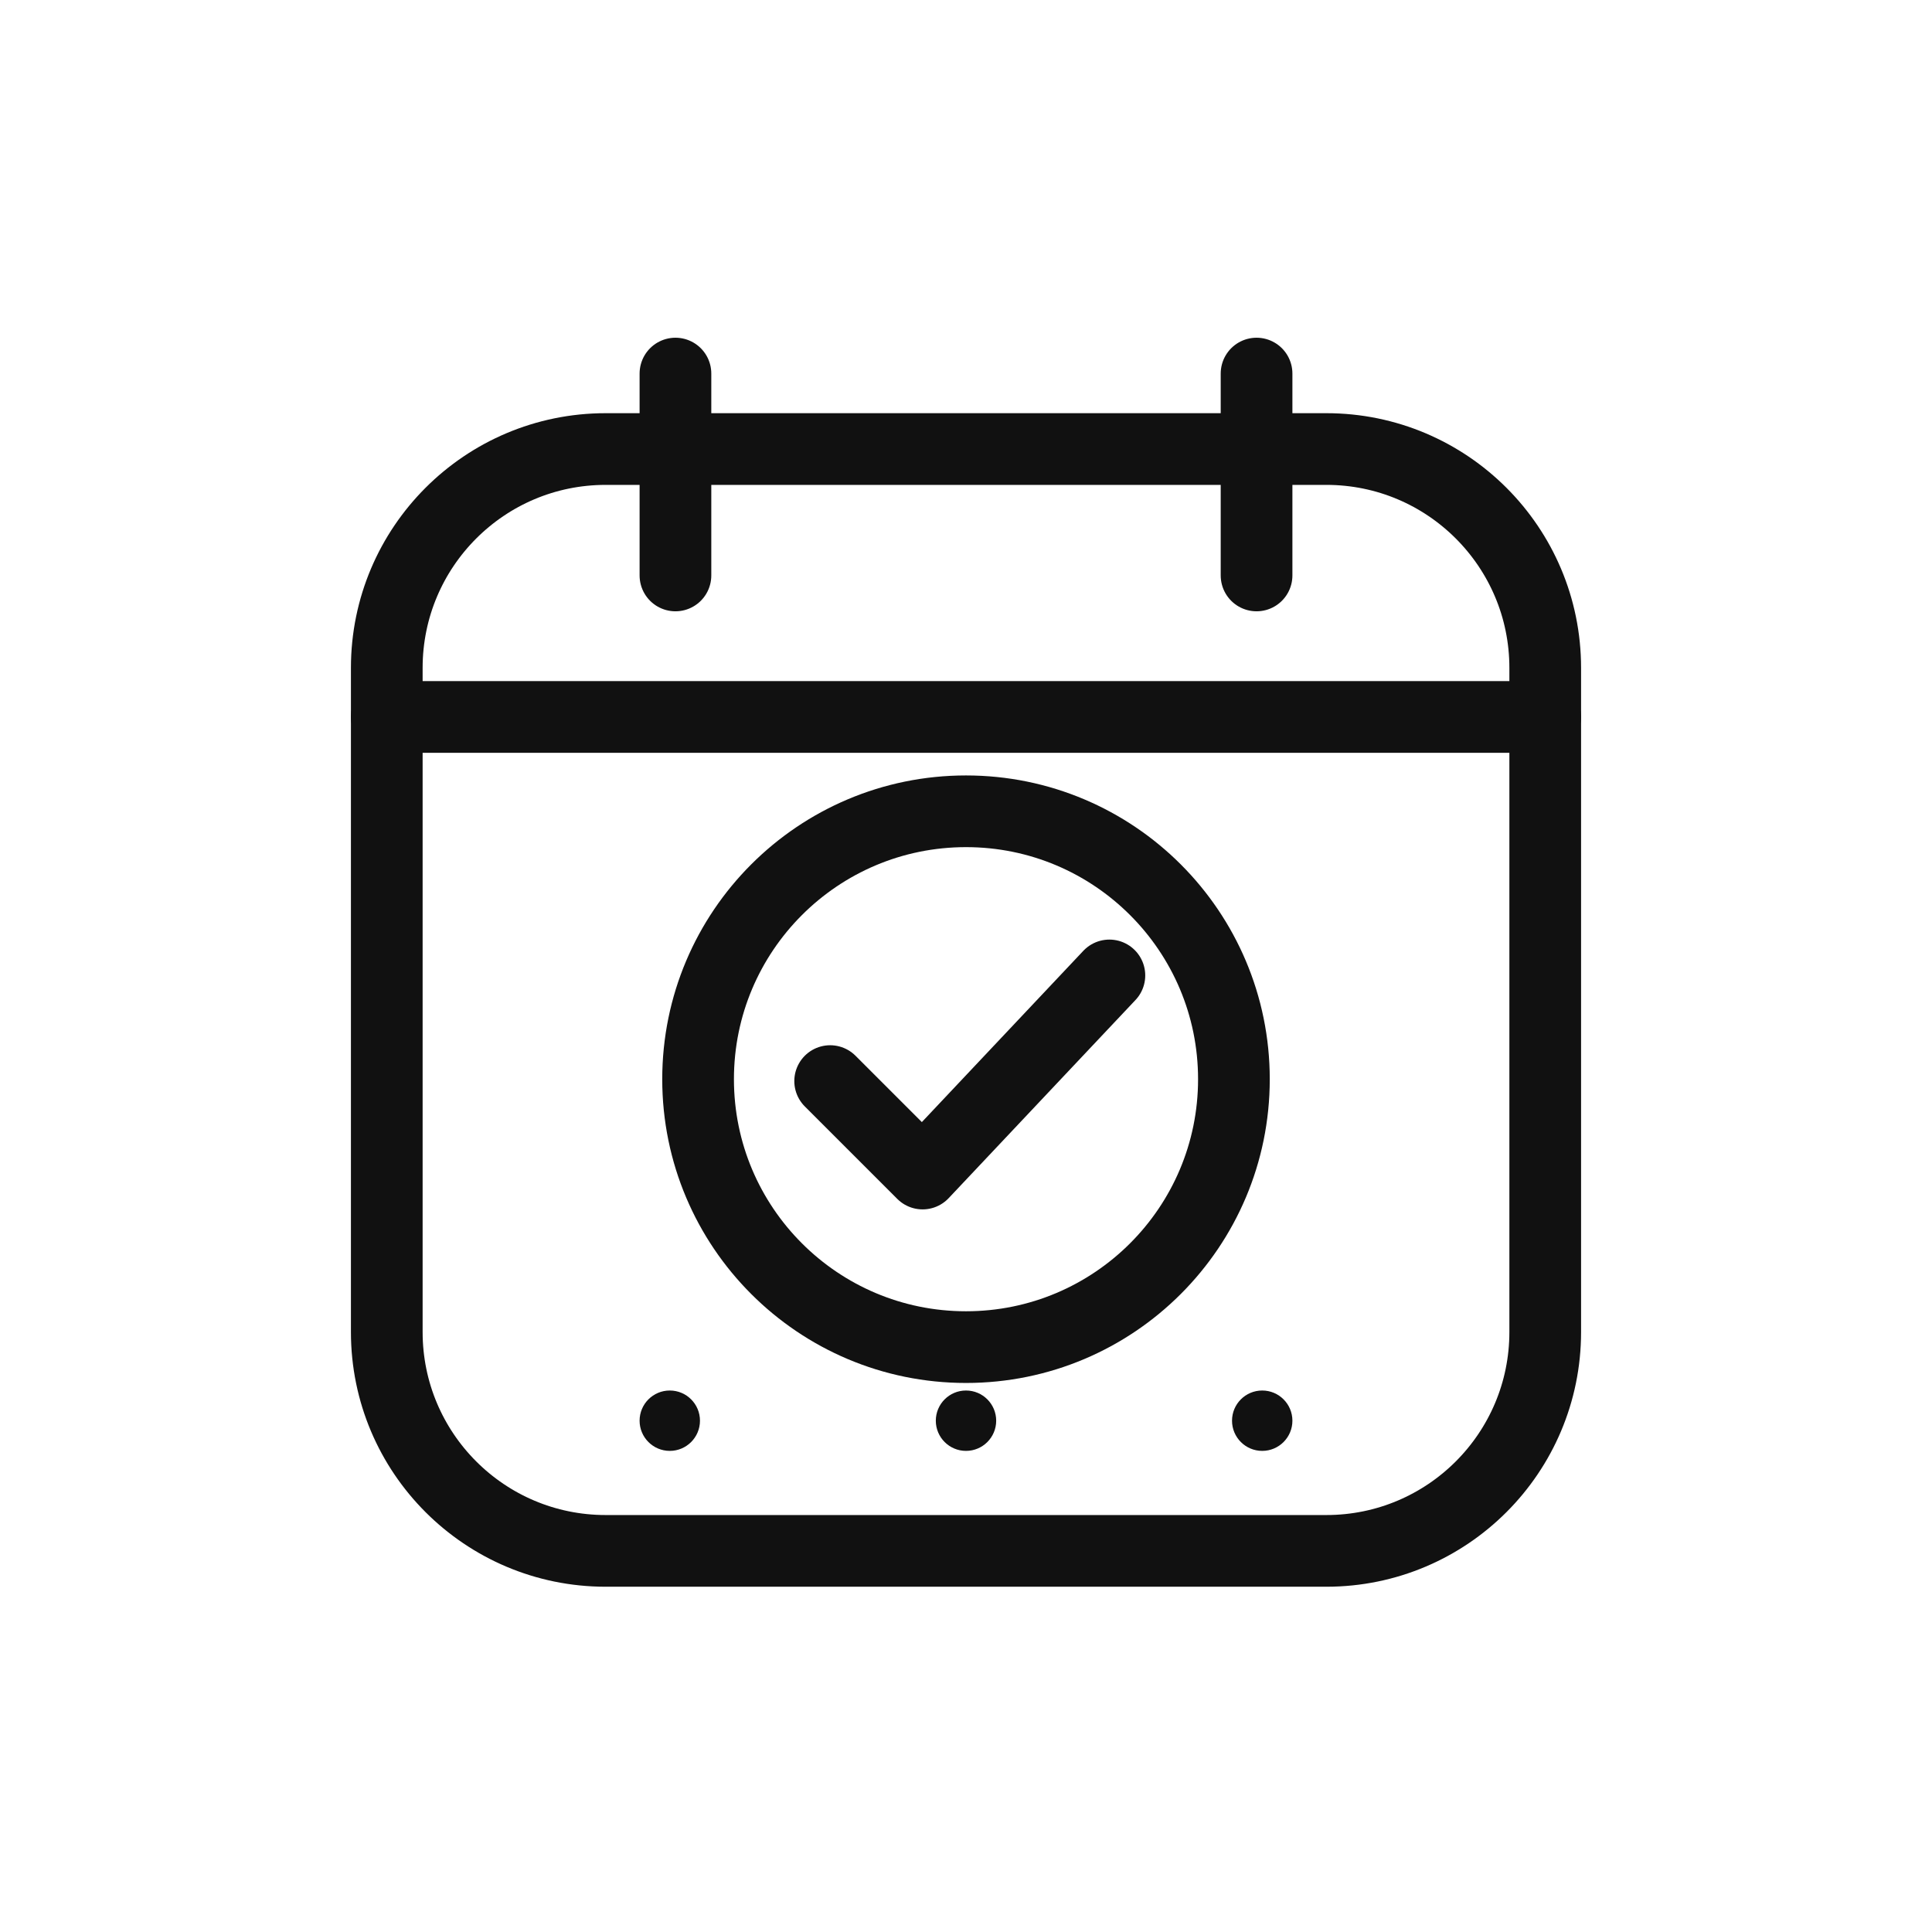
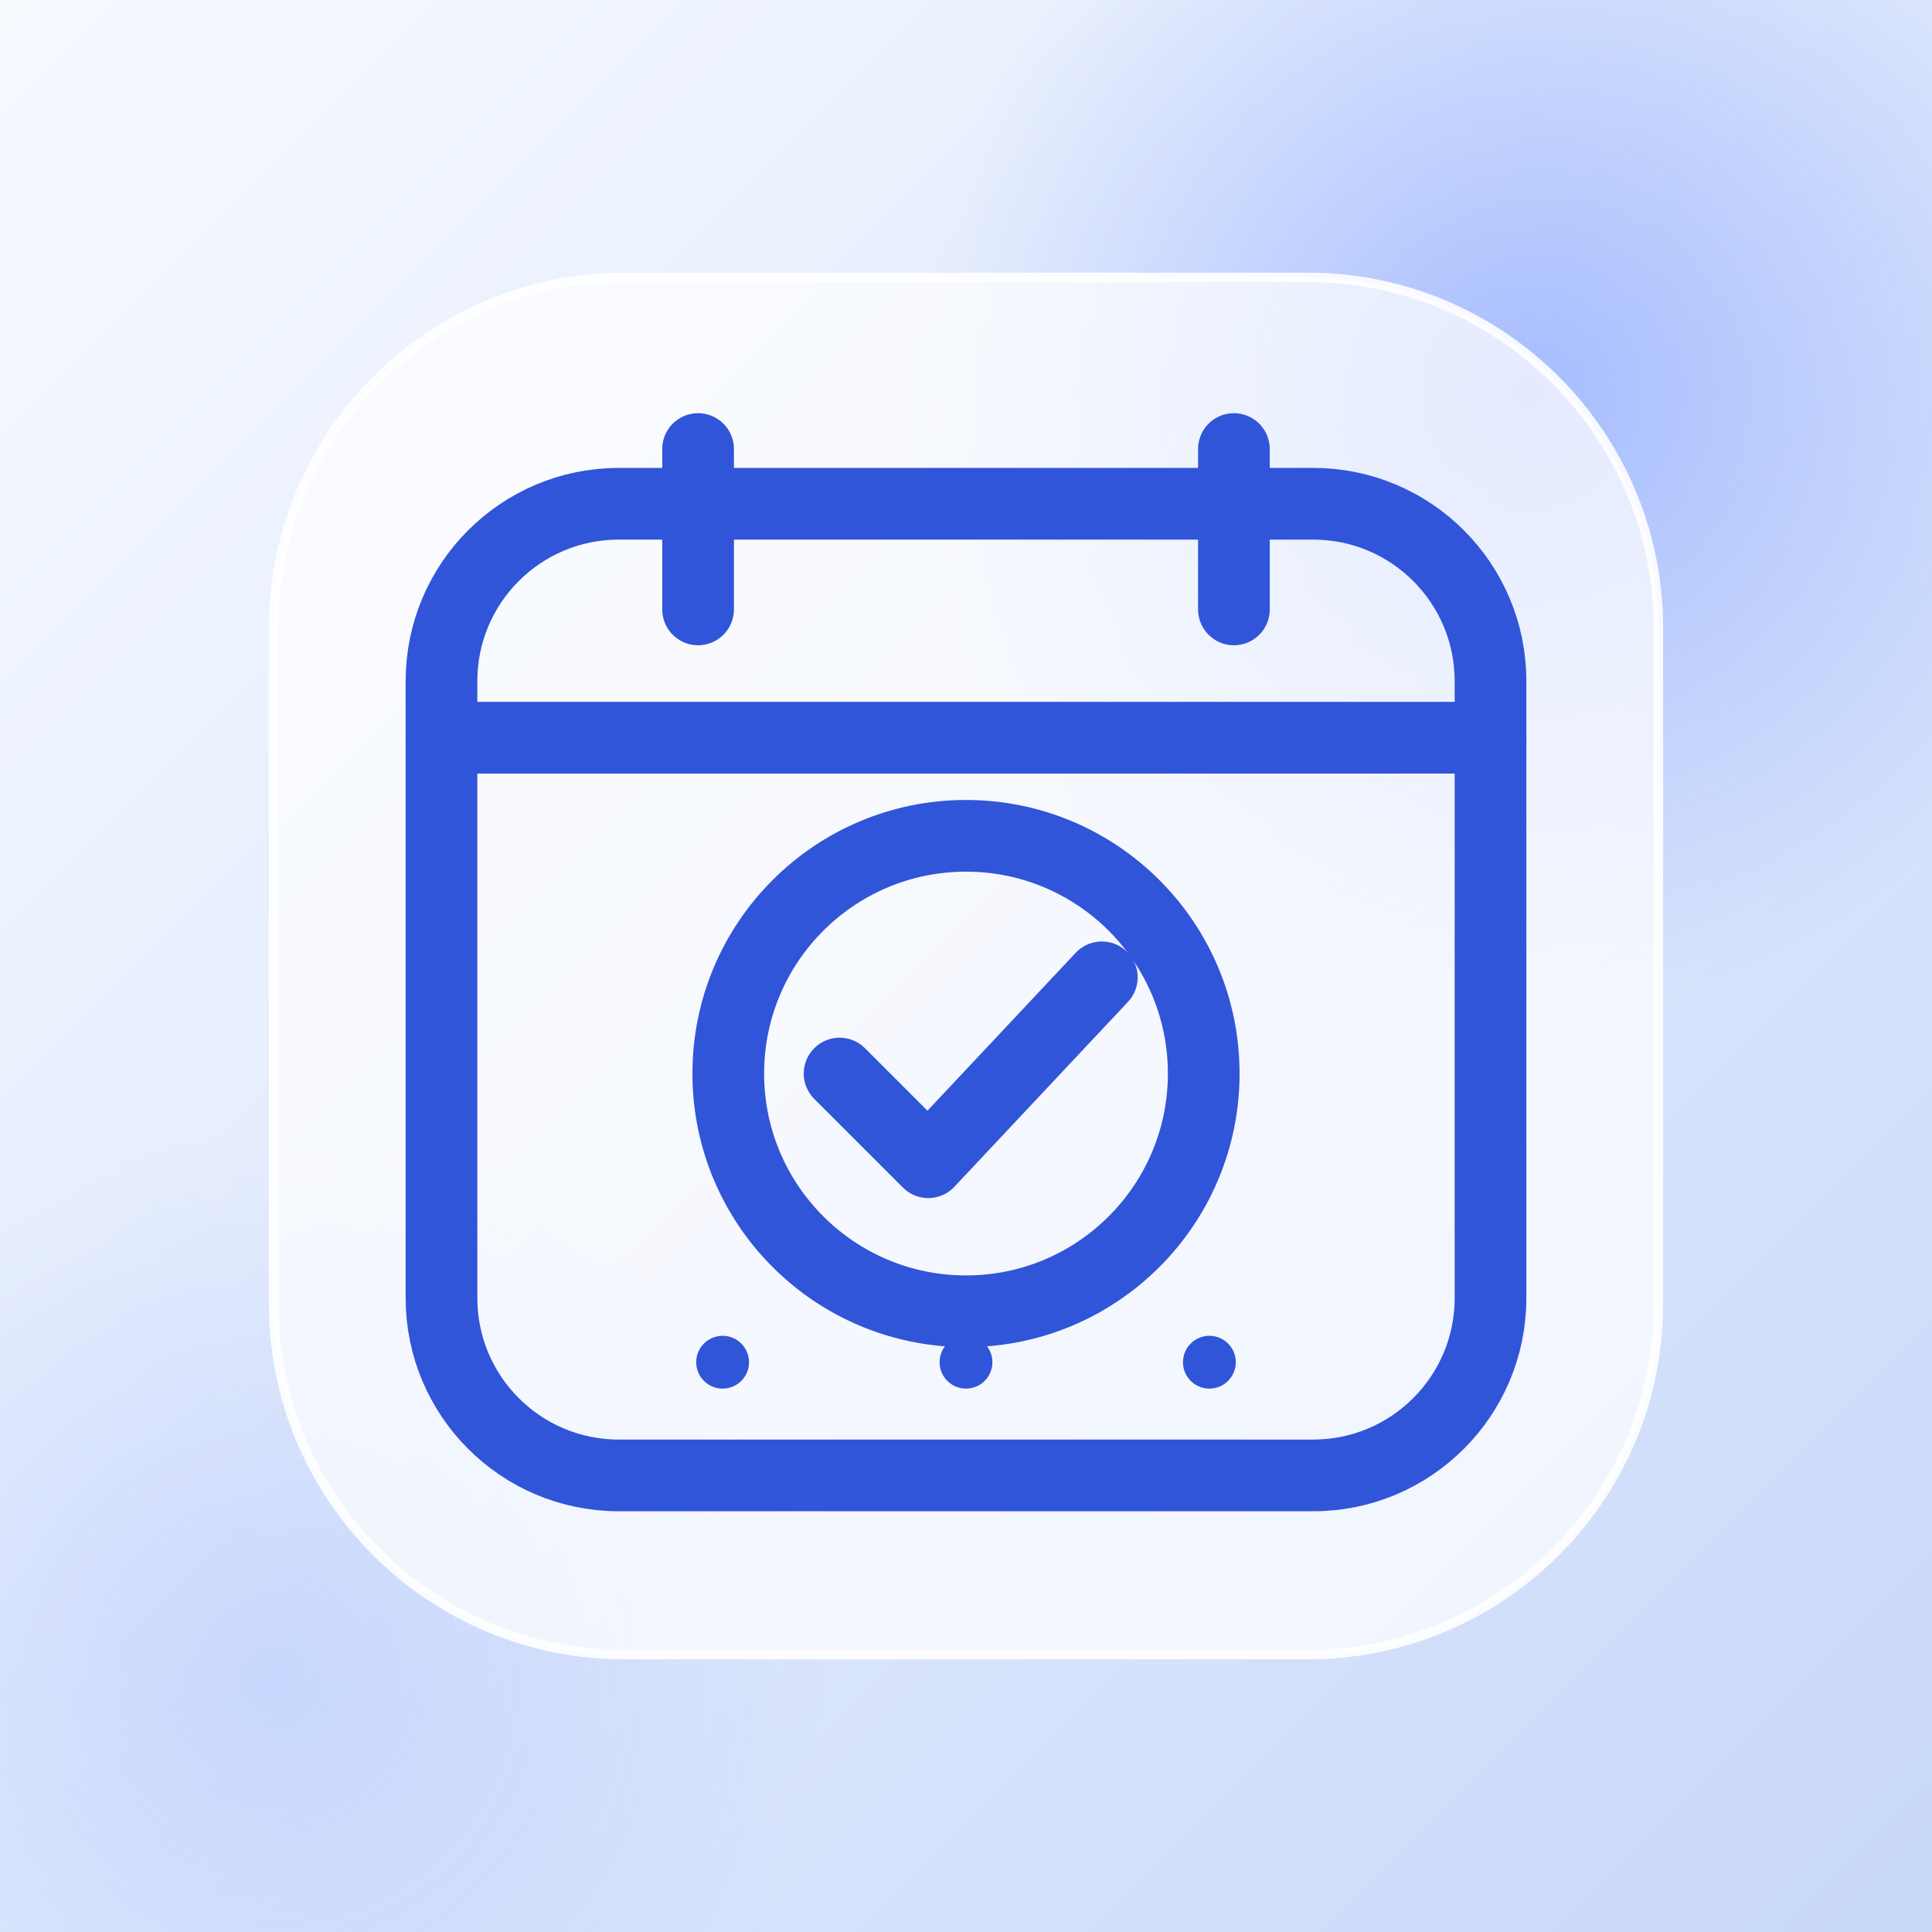
<svg xmlns="http://www.w3.org/2000/svg" width="1024" height="1024" viewBox="0 0 1024 1024">
-   <rect width="1024" height="1024" fill="#fff" />
-   <g fill="none" stroke="#111" stroke-width="38" stroke-linecap="round" stroke-linejoin="round">
-     <rect x="205" y="238" width="614" height="584" rx="116" />
-     <path d="M205 380h614" />
-     <path d="M358 198v107M666 198v107" />
-     <circle cx="512" cy="572" r="142" />
-     <path d="m440 573 49 49 99-105" />
+   <defs>
+     <linearGradient id="background" x1="0" y1="0" x2="1" y2="1">
+       <stop offset="0" stop-color="#F7FAFF" />
+       <stop offset="1" stop-color="#C8D8F9" />
+     </linearGradient>
+     <radialGradient id="glow">
+       <stop offset="0" stop-color="#8DA9FF" stop-opacity=".7" />
+       <stop offset="1" stop-color="#8DA9FF" stop-opacity="0" />
+     </radialGradient>
+   </defs>
+   <rect width="1024" height="1024" fill="url(#background)" />
+   <circle cx="810" cy="208" r="325" fill="url(#glow)" />
+   <circle cx="145" cy="890" r="290" fill="url(#glow)" opacity=".4" />
+   <rect x="145" y="147" width="734" height="730" rx="186" fill="#fff" fill-opacity=".7" stroke="#fff" stroke-opacity=".9" stroke-width="5" />
+   <g fill="none" stroke="#3155D9" stroke-width="38" stroke-linecap="round" stroke-linejoin="round">
+     <rect x="234" y="267" width="556" height="515" rx="94" />
+     <path d="M234 391h556" />
+     <path d="M370 238v85M654 238v85" />
+     <circle cx="512" cy="569" r="126" />
+     <path d="m445 569 47 47 92-98" />
  </g>
-   <circle cx="355" cy="753" r="16" fill="#111" />
-   <circle cx="512" cy="753" r="16" fill="#111" />
-   <circle cx="669" cy="753" r="16" fill="#111" />
+   <g fill="#3155D9">
+     <circle cx="383" cy="722" r="14" />
+     <circle cx="512" cy="722" r="14" />
+     <circle cx="641" cy="722" r="14" />
+   </g>
</svg>
